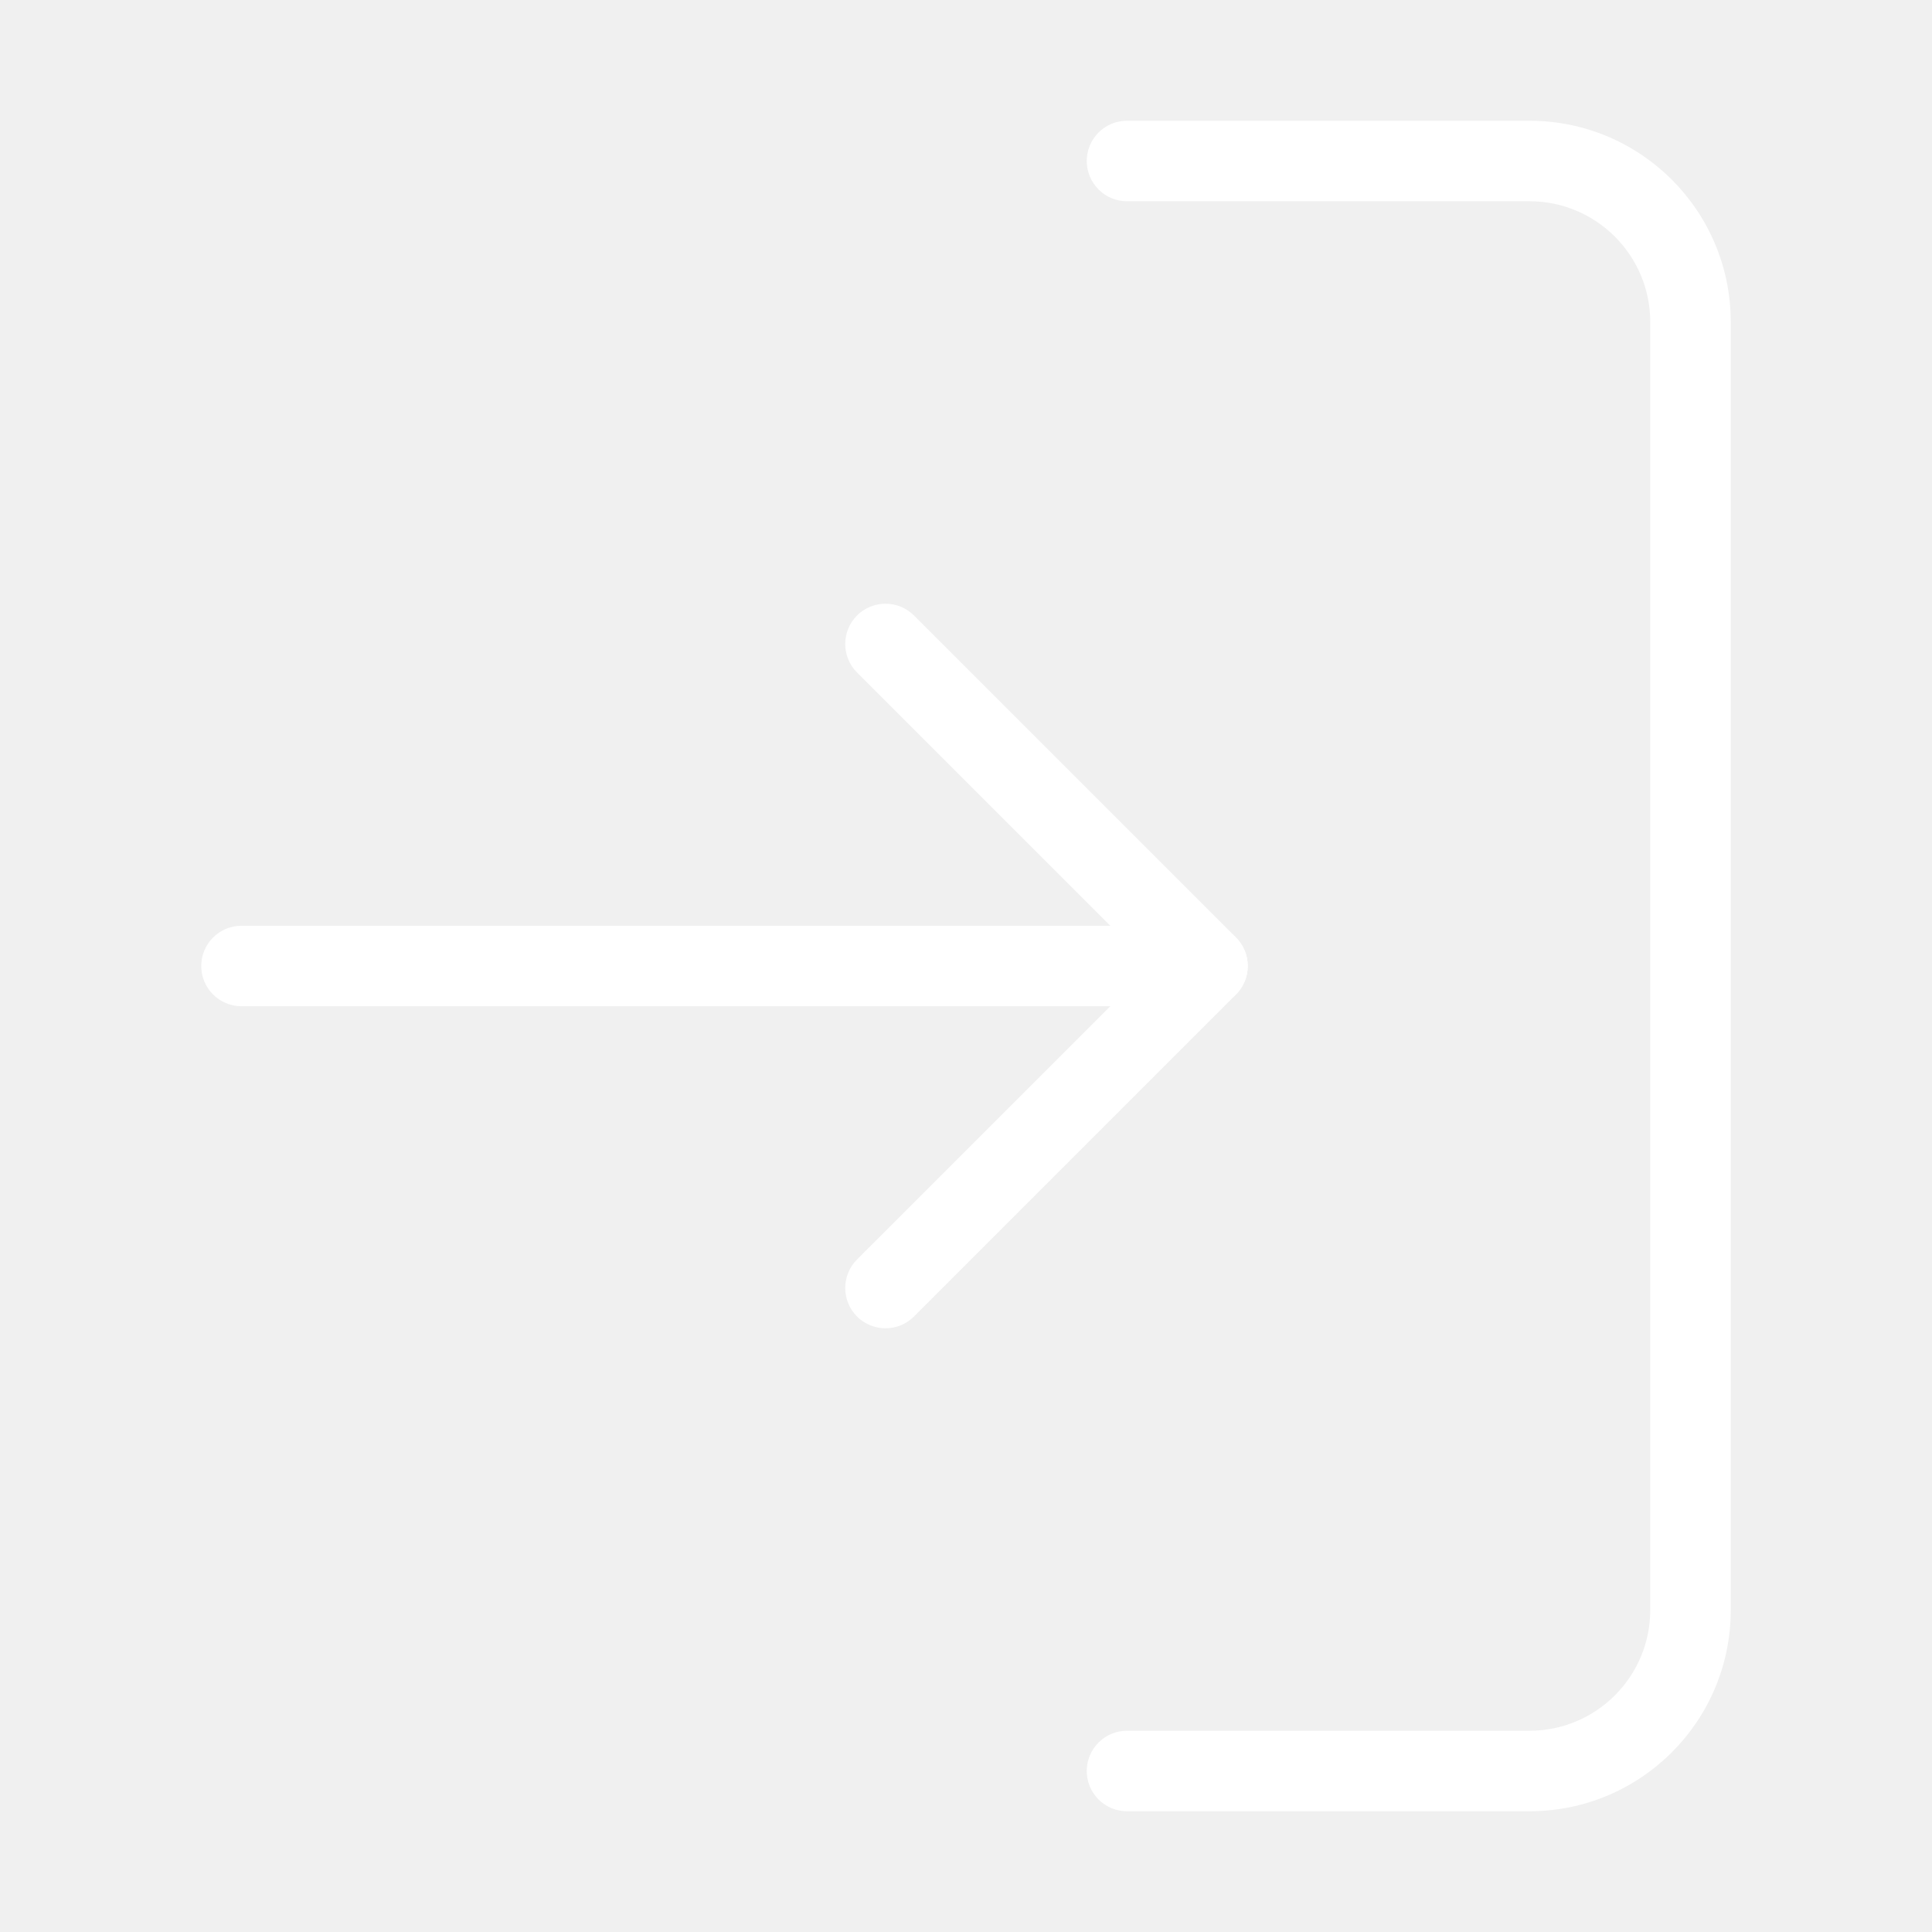
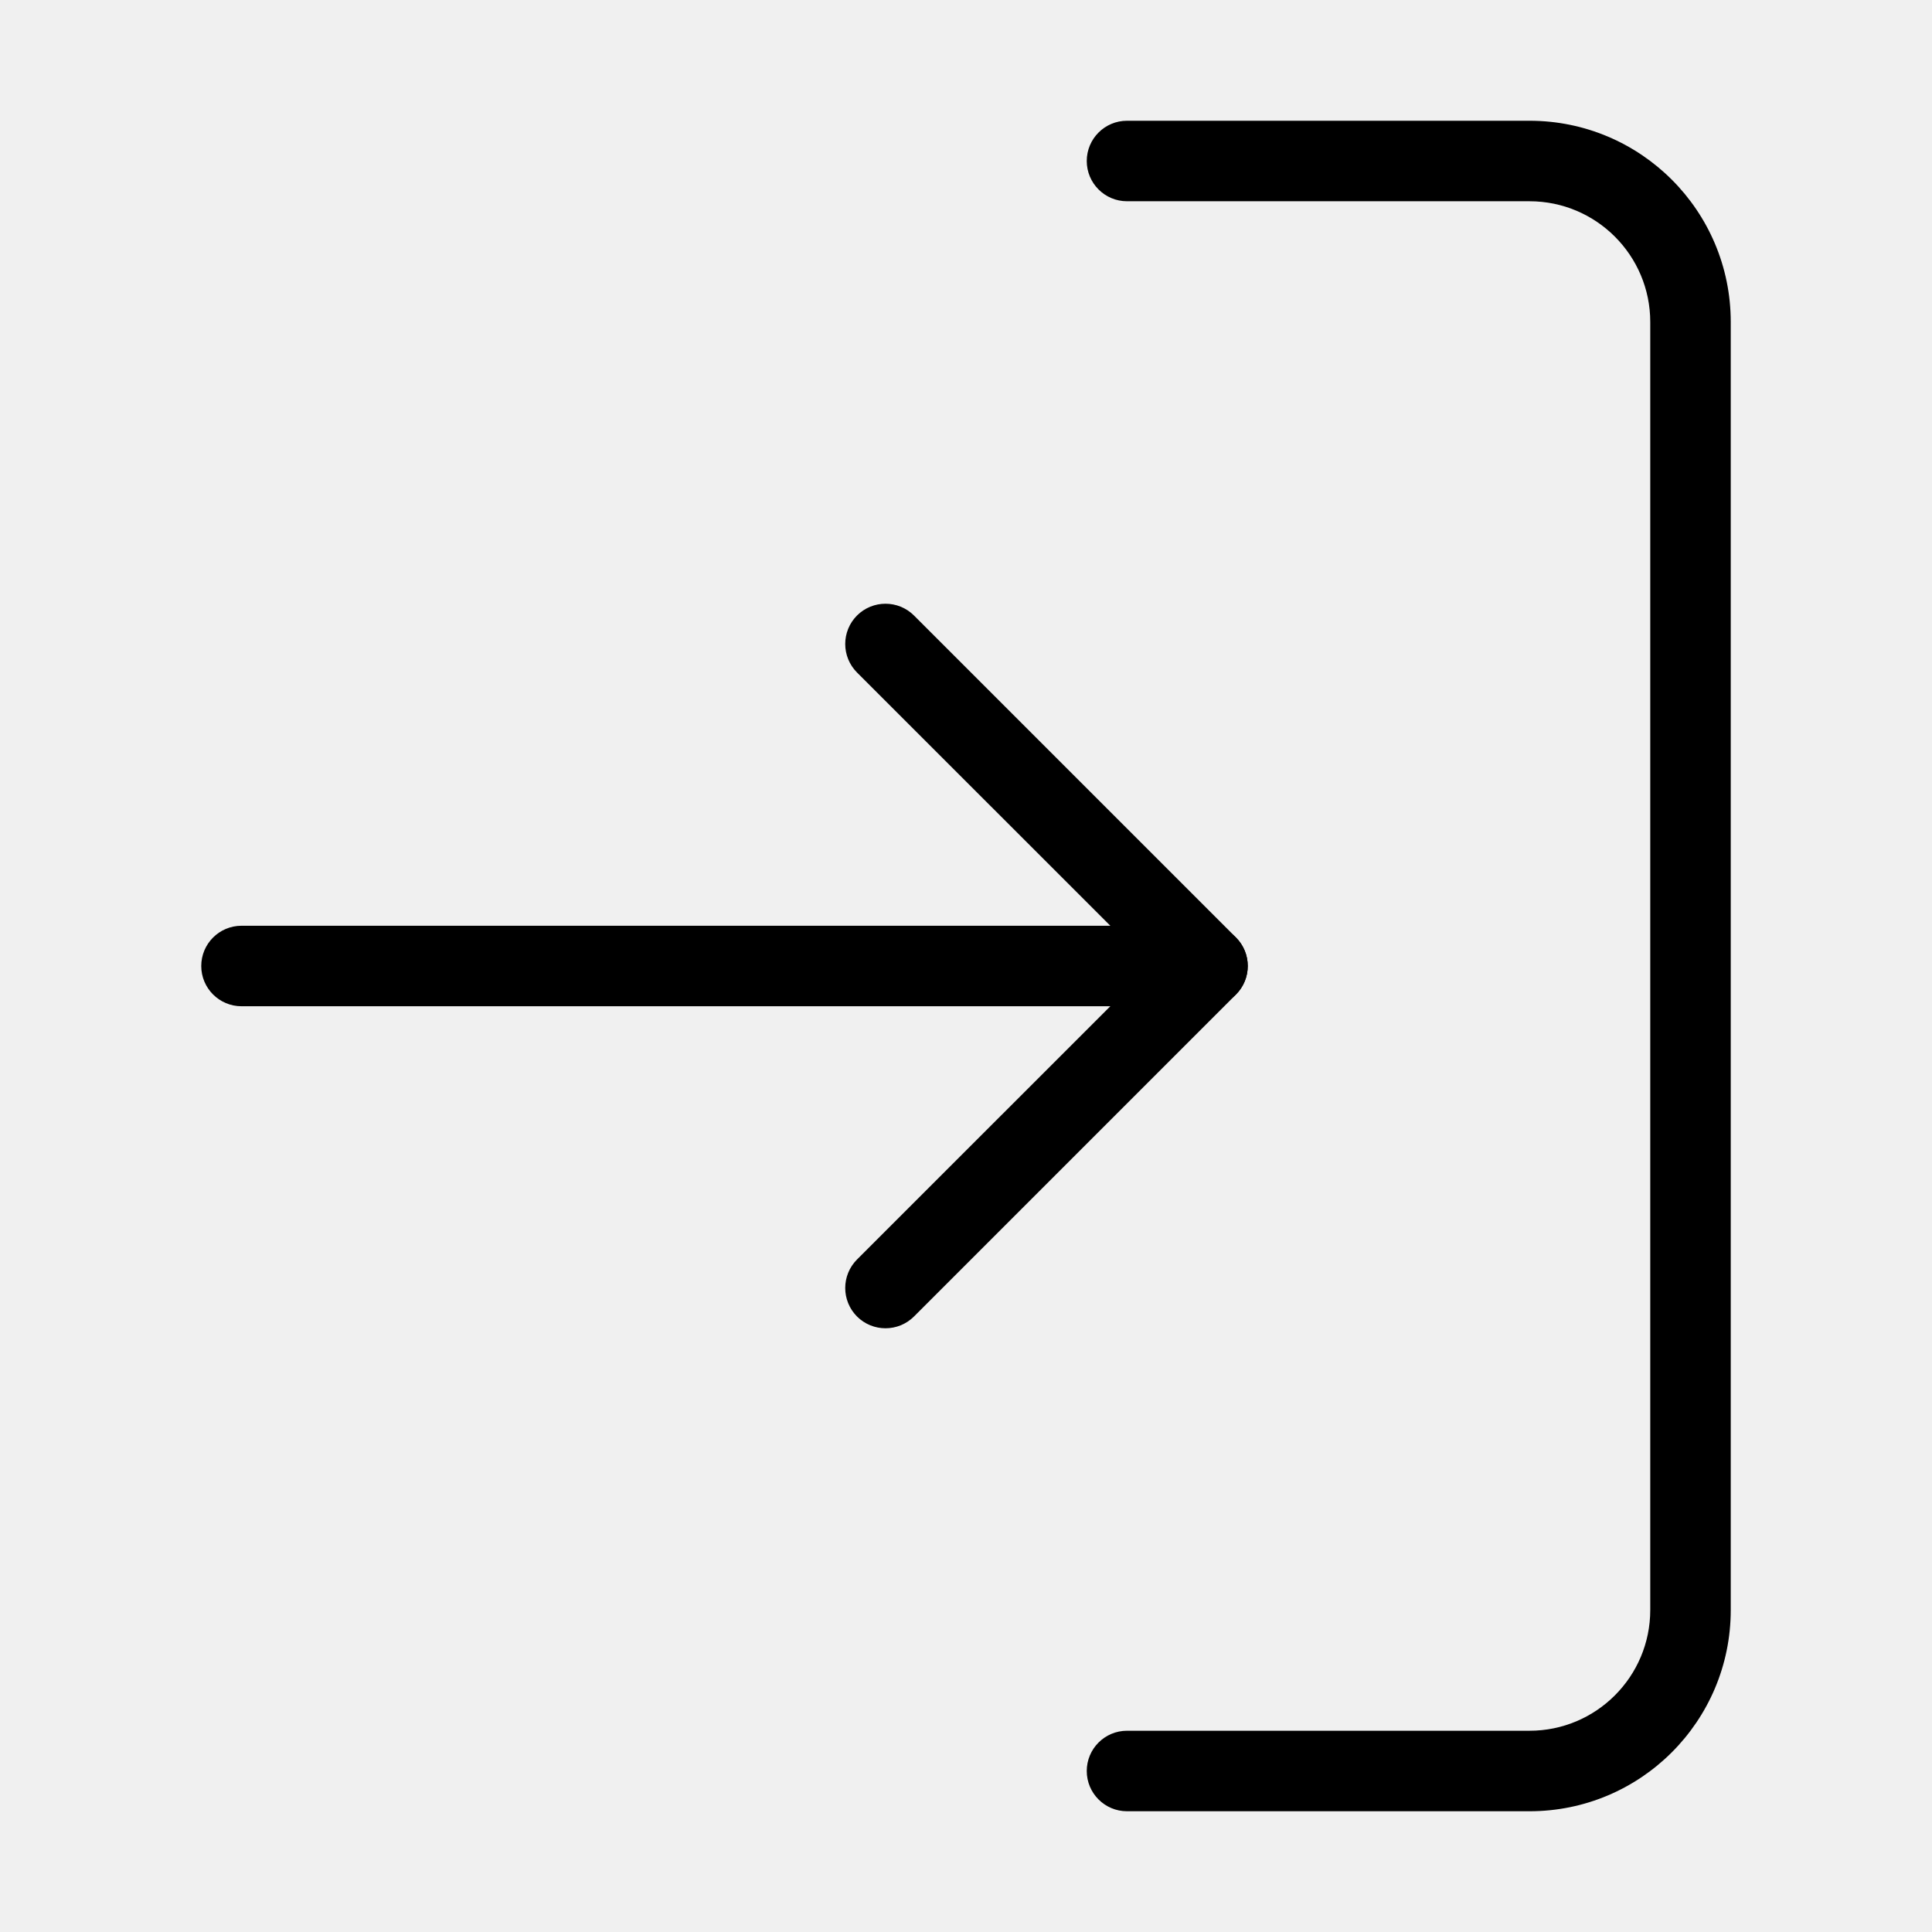
- <svg xmlns="http://www.w3.org/2000/svg" width="24" height="24" viewBox="0 0 24 24" fill="none">
-   <path fill-rule="evenodd" clip-rule="evenodd" d="M13.5 2C13.5 1.724 13.724 1.5 14 1.5H19C20.381 1.5 21.5 2.619 21.5 4V20C21.5 21.381 20.381 22.5 19 22.5H14C13.724 22.5 13.5 22.276 13.5 22C13.5 21.724 13.724 21.5 14 21.5H19C19.828 21.5 20.5 20.828 20.5 20V4C20.5 3.172 19.828 2.5 19 2.5H14C13.724 2.5 13.5 2.276 13.5 2Z" fill="white" />
-   <path fill-rule="evenodd" clip-rule="evenodd" d="M10.646 7.646C10.842 7.451 11.158 7.451 11.354 7.646L15.354 11.646C15.549 11.842 15.549 12.158 15.354 12.354L11.354 16.354C11.158 16.549 10.842 16.549 10.646 16.354C10.451 16.158 10.451 15.842 10.646 15.646L14.293 12L10.646 8.354C10.451 8.158 10.451 7.842 10.646 7.646Z" fill="white" />
-   <path fill-rule="evenodd" clip-rule="evenodd" d="M2.5 12C2.5 11.724 2.724 11.5 3 11.5H15C15.276 11.5 15.5 11.724 15.5 12C15.5 12.276 15.276 12.5 15 12.5H3C2.724 12.5 2.5 12.276 2.5 12Z" fill="white" />
+ <svg xmlns="http://www.w3.org/2000/svg" width="24" height="24" viewBox="0 0 24 24" fill="currentColor">
+   <path fill-rule="evenodd" clip-rule="evenodd" d="M13.5 2C13.5 1.724 13.724 1.5 14 1.5H19C20.381 1.5 21.5 2.619 21.5 4V20C21.5 21.381 20.381 22.5 19 22.5H14C13.724 22.5 13.5 22.276 13.5 22C13.5 21.724 13.724 21.5 14 21.5H19C19.828 21.5 20.5 20.828 20.5 20V4C20.5 3.172 19.828 2.5 19 2.5H14C13.724 2.5 13.5 2.276 13.5 2Z" fill="currentColor" />
+   <path fill-rule="evenodd" clip-rule="evenodd" d="M10.646 7.646C10.842 7.451 11.158 7.451 11.354 7.646L15.354 11.646C15.549 11.842 15.549 12.158 15.354 12.354L11.354 16.354C11.158 16.549 10.842 16.549 10.646 16.354C10.451 16.158 10.451 15.842 10.646 15.646L14.293 12L10.646 8.354C10.451 8.158 10.451 7.842 10.646 7.646Z" fill="currentColor" />
+   <path fill-rule="evenodd" clip-rule="evenodd" d="M2.5 12C2.5 11.724 2.724 11.5 3 11.5H15C15.276 11.5 15.5 11.724 15.5 12C15.5 12.276 15.276 12.5 15 12.5H3C2.724 12.5 2.5 12.276 2.5 12Z" fill="currentColor" />
</svg>
